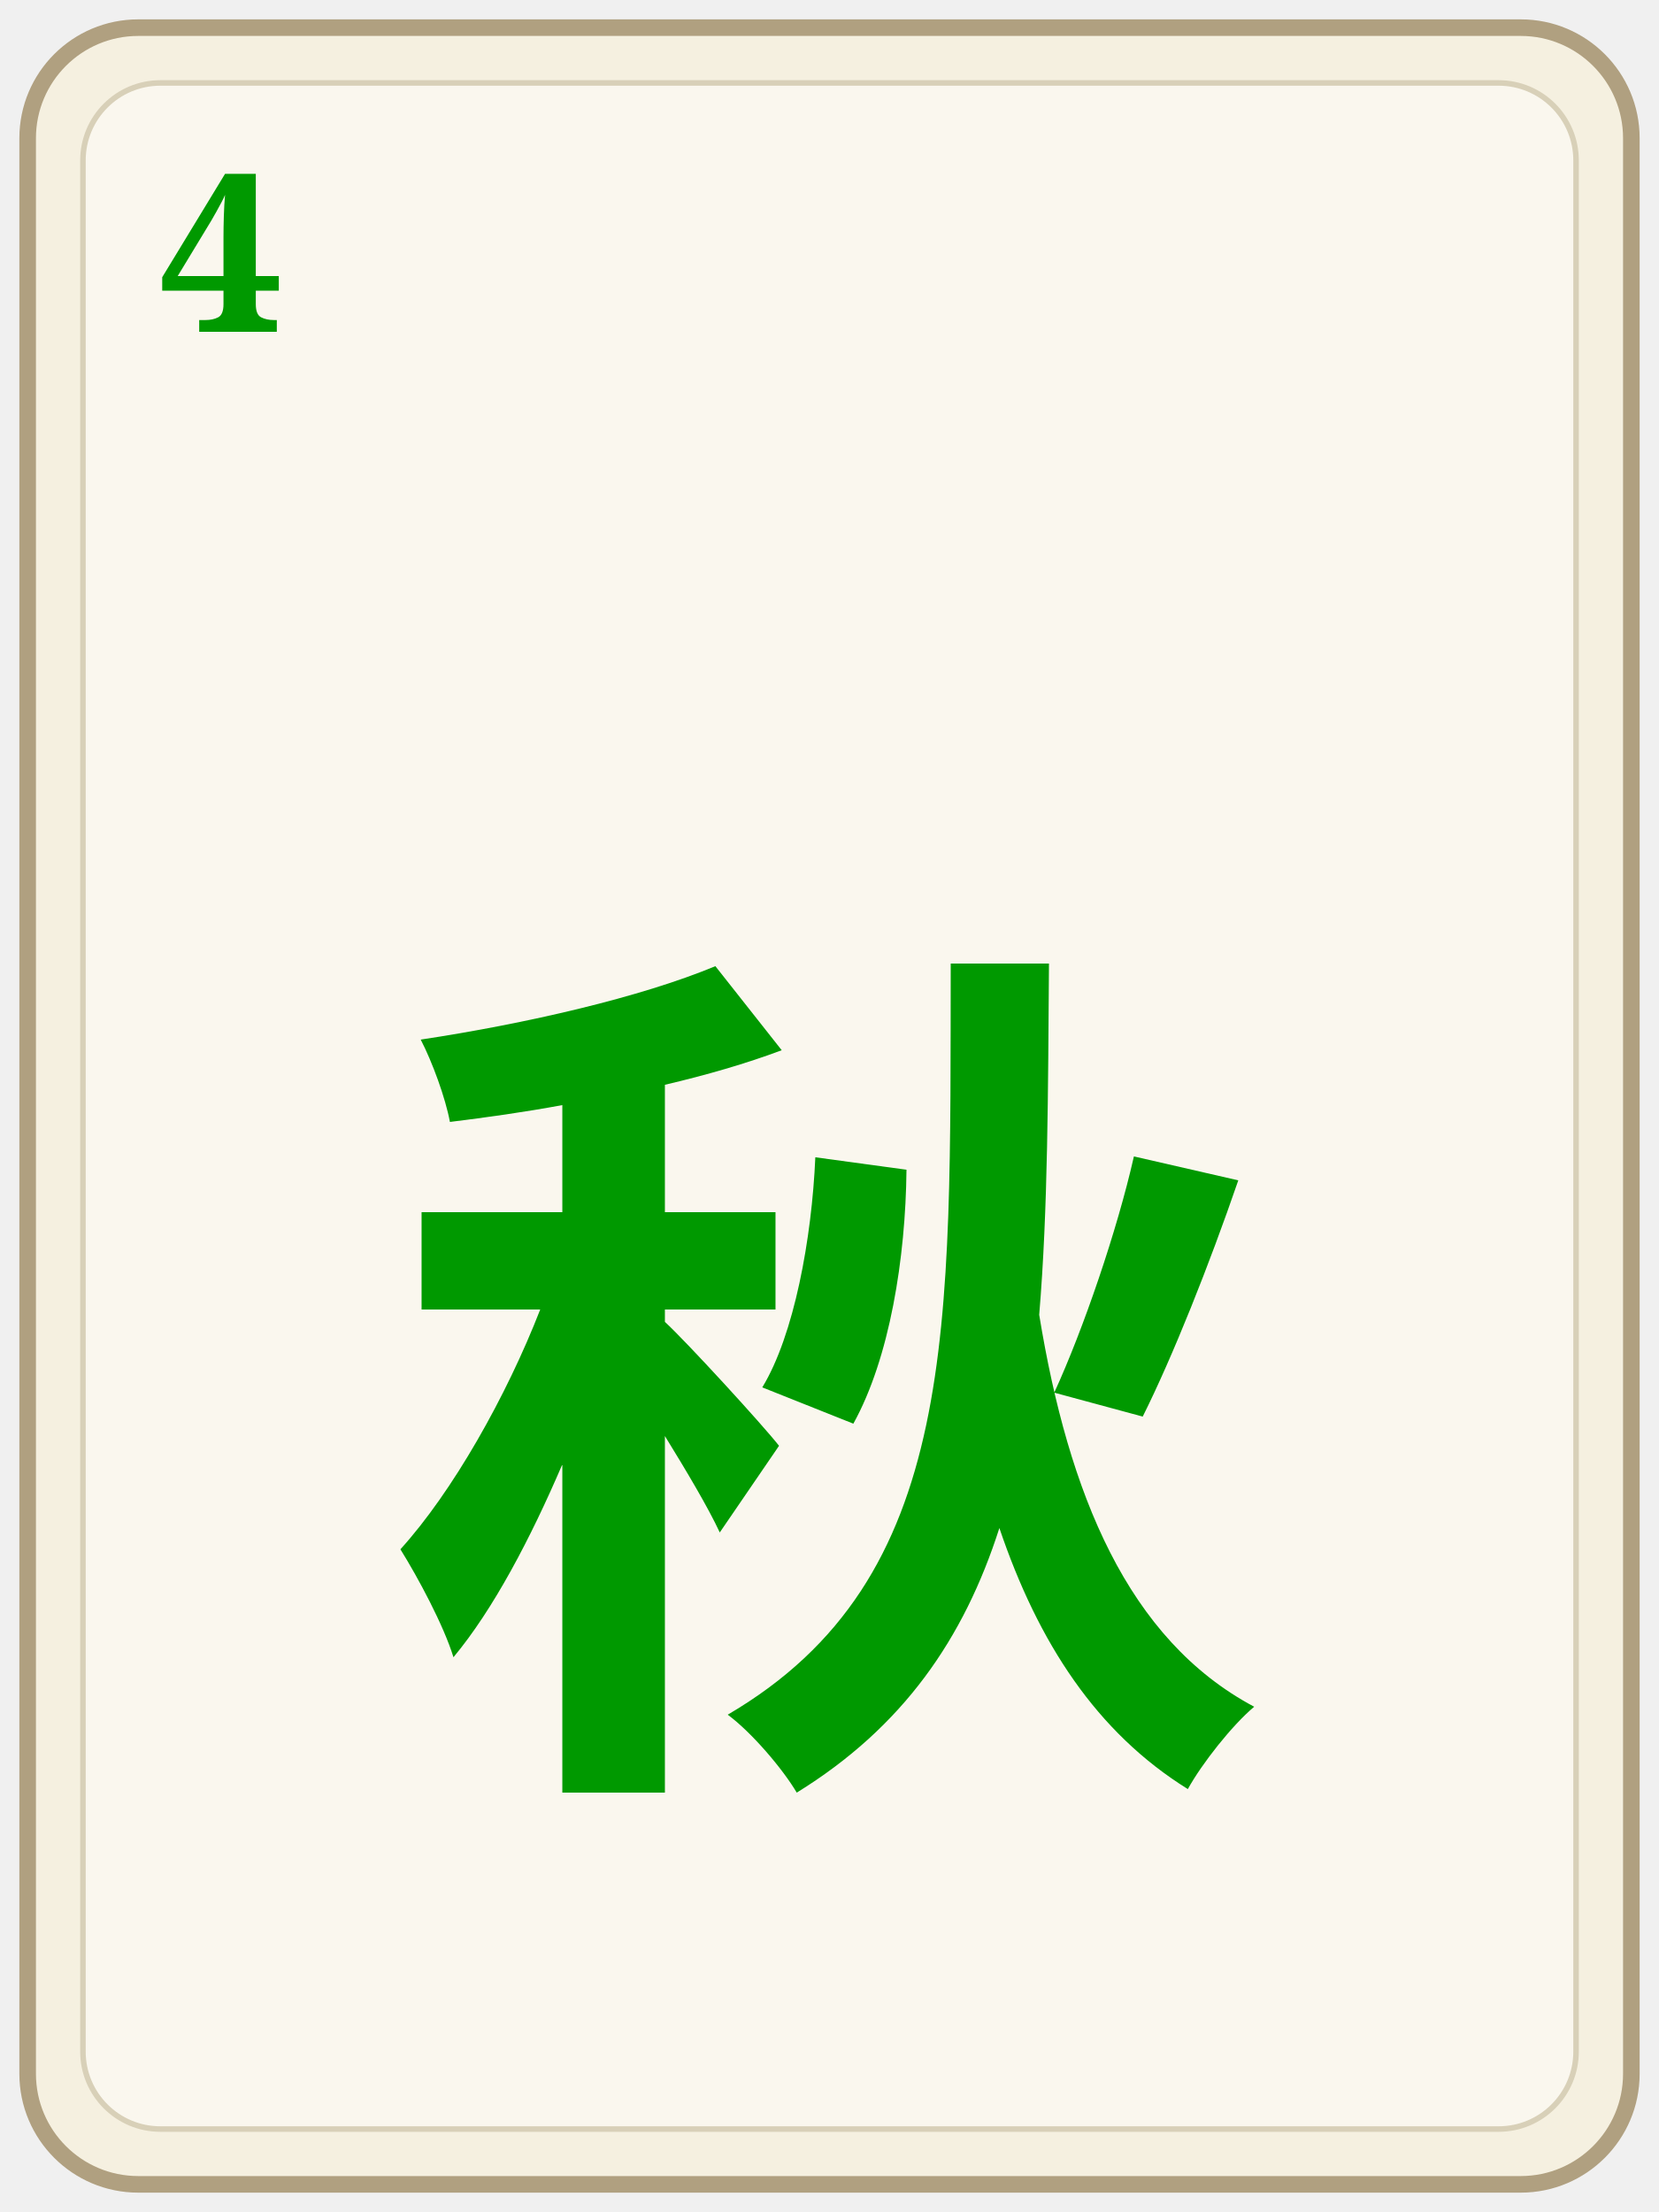
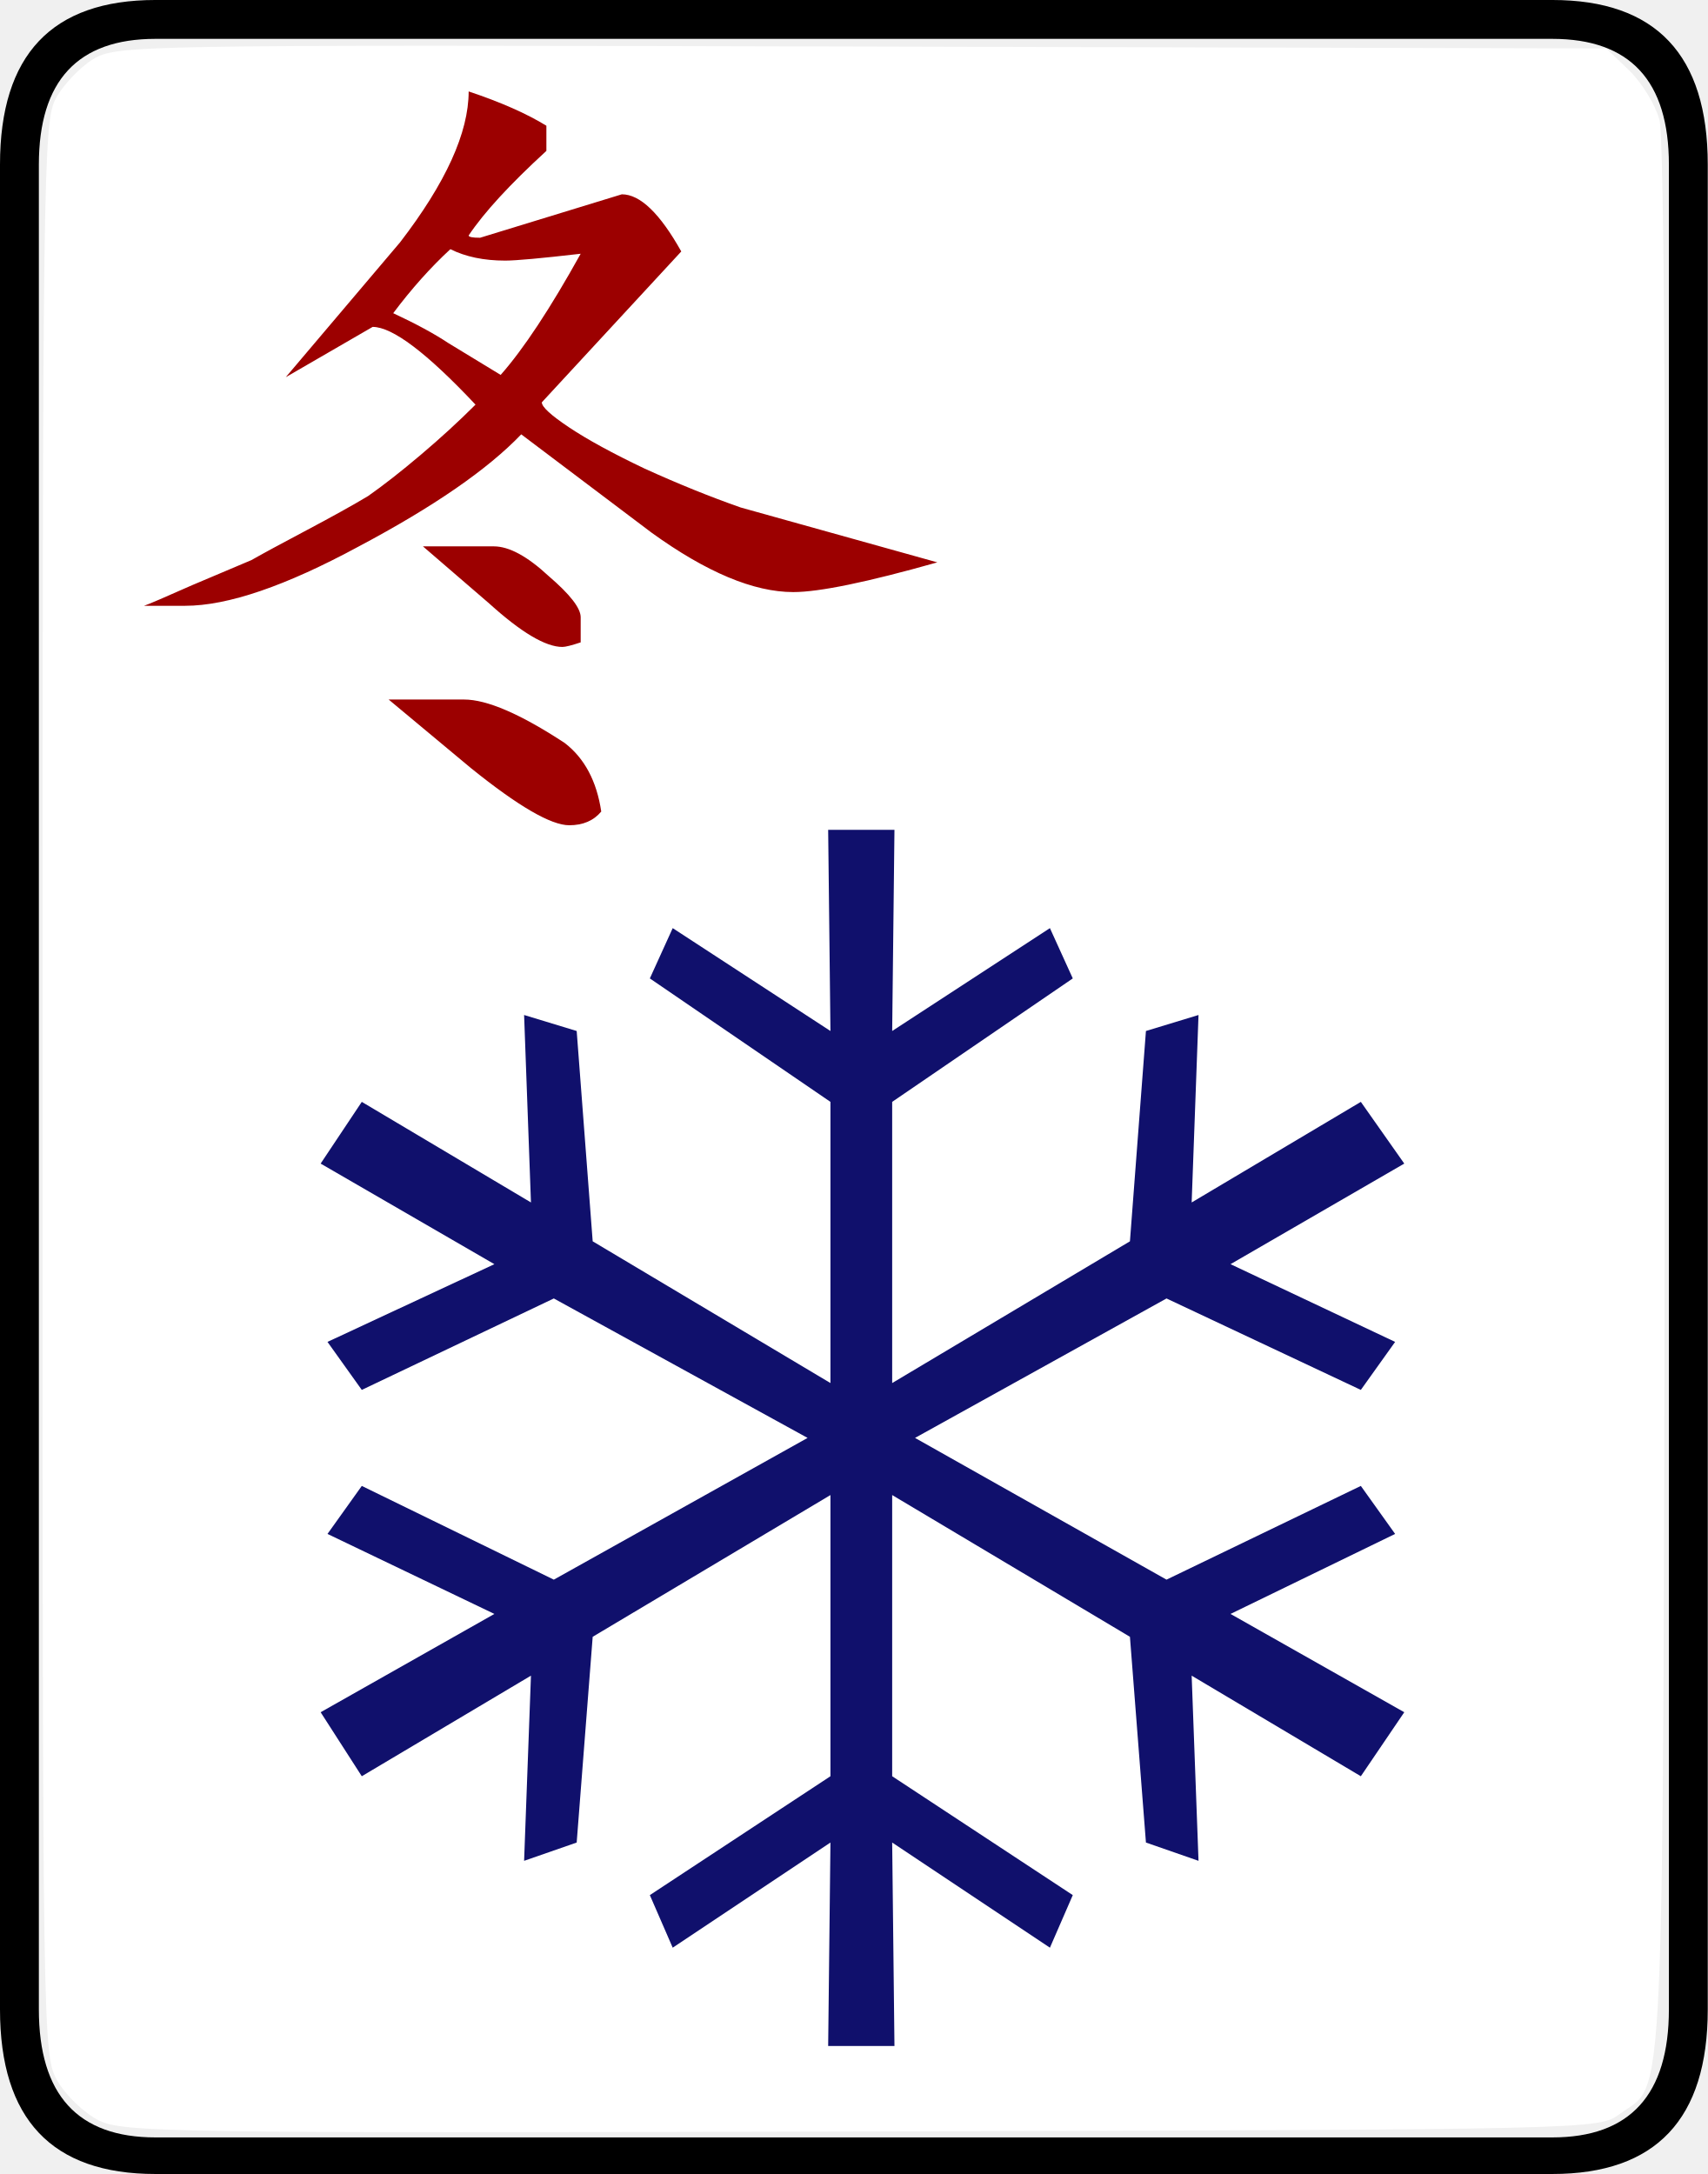
- <svg xmlns="http://www.w3.org/2000/svg" width="300" height="400" viewBox="0 0 300 400">
-   <rect x="5" y="5" width="290" height="390" rx="20" fill="#f5f0e0" stroke="#b0a080" stroke-width="3" />
-   <rect x="15" y="15" width="270" height="370" rx="14" fill="#faf7ee" stroke="#d8d0b8" stroke-width="1" />
-   <text x="150" y="240" text-anchor="middle" dominant-baseline="central" font-size="160" font-weight="900" font-family="serif" fill="#009900">秋</text>
-   <text x="40" y="60" text-anchor="middle" font-size="40" font-weight="700" font-family="serif" fill="#009900">4</text>
+ <svg xmlns="http://www.w3.org/2000/svg" width="74.7" height="95.1">
+   <path d="M102.135 92.694c-0 4.8-2.267 7.2-6.8 7.2h-61.1c-4.533-0-6.8-2.4-6.8-7.2v-80.7c-0-4.8 2.267-7.2 6.8-7.2h61.1c4.533 0 6.8 2.4 6.8 7.2v80.7m-1.7 0v-80.7c-0-3.667-1.7-5.5-5.1-5.5h-61.1c-3.4 0-5.1 1.833-5.1 5.5v80.7c-0 3.733 1.7 5.6 5.1 5.6h61.1c3.4-0 5.1-1.867 5.1-5.6" font-family="Droid Serif" font-size="100" font-weight="400" style="-inkscape-font-specification:Droid Serif" transform="translate(-27.43507 -4.79424)" />
+   <path fill="#fff" d="M4.31 92.751c-.62-.314-1.424-1.083-1.788-1.709-.656-1.128-.661-1.492-.661-43.405 0-40.075.03-42.323.585-43.338.322-.589 1.053-1.358 1.626-1.708 1.018-.623 1.756-.635 33.614-.555l32.573.083 1.002.96c.551.528 1.148 1.503 1.327 2.166.21.782.294 15.89.239 42.933-.094 45.663.033 42.808-1.979 44.298-.915.677-1.029.68-33.163.763-30.206.078-32.317.047-33.372-.488z" />
+   <path fill="#9c0000" d="M112.66-21.724c-1.467 1.533-3.833 3.167-7.1 4.9-3.2 1.733-5.733 2.6-7.6 2.6-.067 0-.167 0-.3 0-.067 0-.233 0-.5 0-.267 0-.6 0-1 0 .2-.067.9-.367 2.1-.9 1.267-.533 2.133-.9 2.6-1.1.467-.267 1.267-.7 2.4-1.3 1.133-.6 2.033-1.1 2.7-1.5.667-.467 1.433-1.067 2.3-1.8.867-.733 1.667-1.467 2.4-2.2-2.133-2.267-3.633-3.4-4.5-3.4l-3.8 2.2 5-5.9c2-2.6 3-4.8 3-6.6 1.4.467 2.533.967 3.4 1.5v1.1c-1.6 1.467-2.733 2.7-3.4 3.7-0.0.067.167.1.5.1l6.2-1.9c.8 0 1.667.833 2.6 2.5l-6.1 6.6c-0.0.2.4.567 1.2 1.1.8.533 1.9 1.133 3.3 1.8 1.467.667 2.867 1.233 4.2 1.7l8.6 2.4c-3.067.867-5.167 1.3-6.3 1.3-1.733 0-3.8-.867-6.2-2.6l-5.7-4.3m2.6 9.1c-.4.133-.667.2-.8.2-.733 0-1.8-.633-3.2-1.9l-2.9-2.5c.733 0 1.333 0 1.8 0 .467 0.0.767 0.0.9 0 .2 0.0.333 0.0.4 0 .667 0 1.467.433 2.4 1.3.933.8 1.4 1.4 1.4 1.8v1.1m.9 7.4c-.333.4-.8.6-1.4.6-.8 0-2.233-.833-4.3-2.5l-3.6-3c.8 0 1.433 0 1.9 0 .533 0.0.9 0 1.1 0 .2 0.0.3 0.0.3 0 1.0 0 2.467.633 4.4 1.9.867.667 1.4 1.667 1.6 3m-.9-24.4c-1.733.2-2.833.3-3.3.3-.933 0-1.733-.167-2.4-.5-.867.8-1.7 1.733-2.5 2.8 1.0.467 1.8.9 2.4 1.3l2.3 1.4c1-1.133 2.167-2.9 3.5-5.3" font-family="Droid Serif" font-size="100" font-weight="400" style="-inkscape-font-specification:Droid Serif" transform="translate(-89.86018 40.72406)" />
+   <path fill="#10106c" d="m197.779 75.793-1.9 2.8-7.4-4.4.3 8.1-2.3-.8-.7-9-10.4-6.2v12.3l7.9 5.2-1 2.3-6.9-4.6.1 8.9h-2.9l.1-8.9-6.9 4.6-1-2.3 7.9-5.2v-12.3l-10.4 6.2-.7 9-2.3.8.3-8.1-7.4 4.4-1.8-2.8 7.6-4.3-7.3-3.5 1.5-2.1 8.4 4.1 11.1-6.2-11.1-6.1-8.4 4-1.5-2.1 7.3-3.4-7.6-4.4 1.8-2.7 7.4 4.4-.3-8.2 2.3.7.7 9.2 10.4 6.2v-12.3l-7.9-5.4 1-2.2 6.9 4.5-.1-8.8h2.9l-.1 8.8 6.9-4.5 1 2.2-7.9 5.4v12.3l10.4-6.2.7-9.2 2.3-.7-.3 8.2 7.4-4.4 1.9 2.7-7.6 4.4 7.2 3.4-1.5 2.1-8.5-4-11 6.1 11 6.2 8.5-4.1 1.5 2.1-7.2 3.5 7.6 4.3" font-family="Droid Serif" font-size="100" font-weight="400" style="-inkscape-font-specification:Droid Serif" transform="translate(-136.3539 -.89267)" />
</svg>
